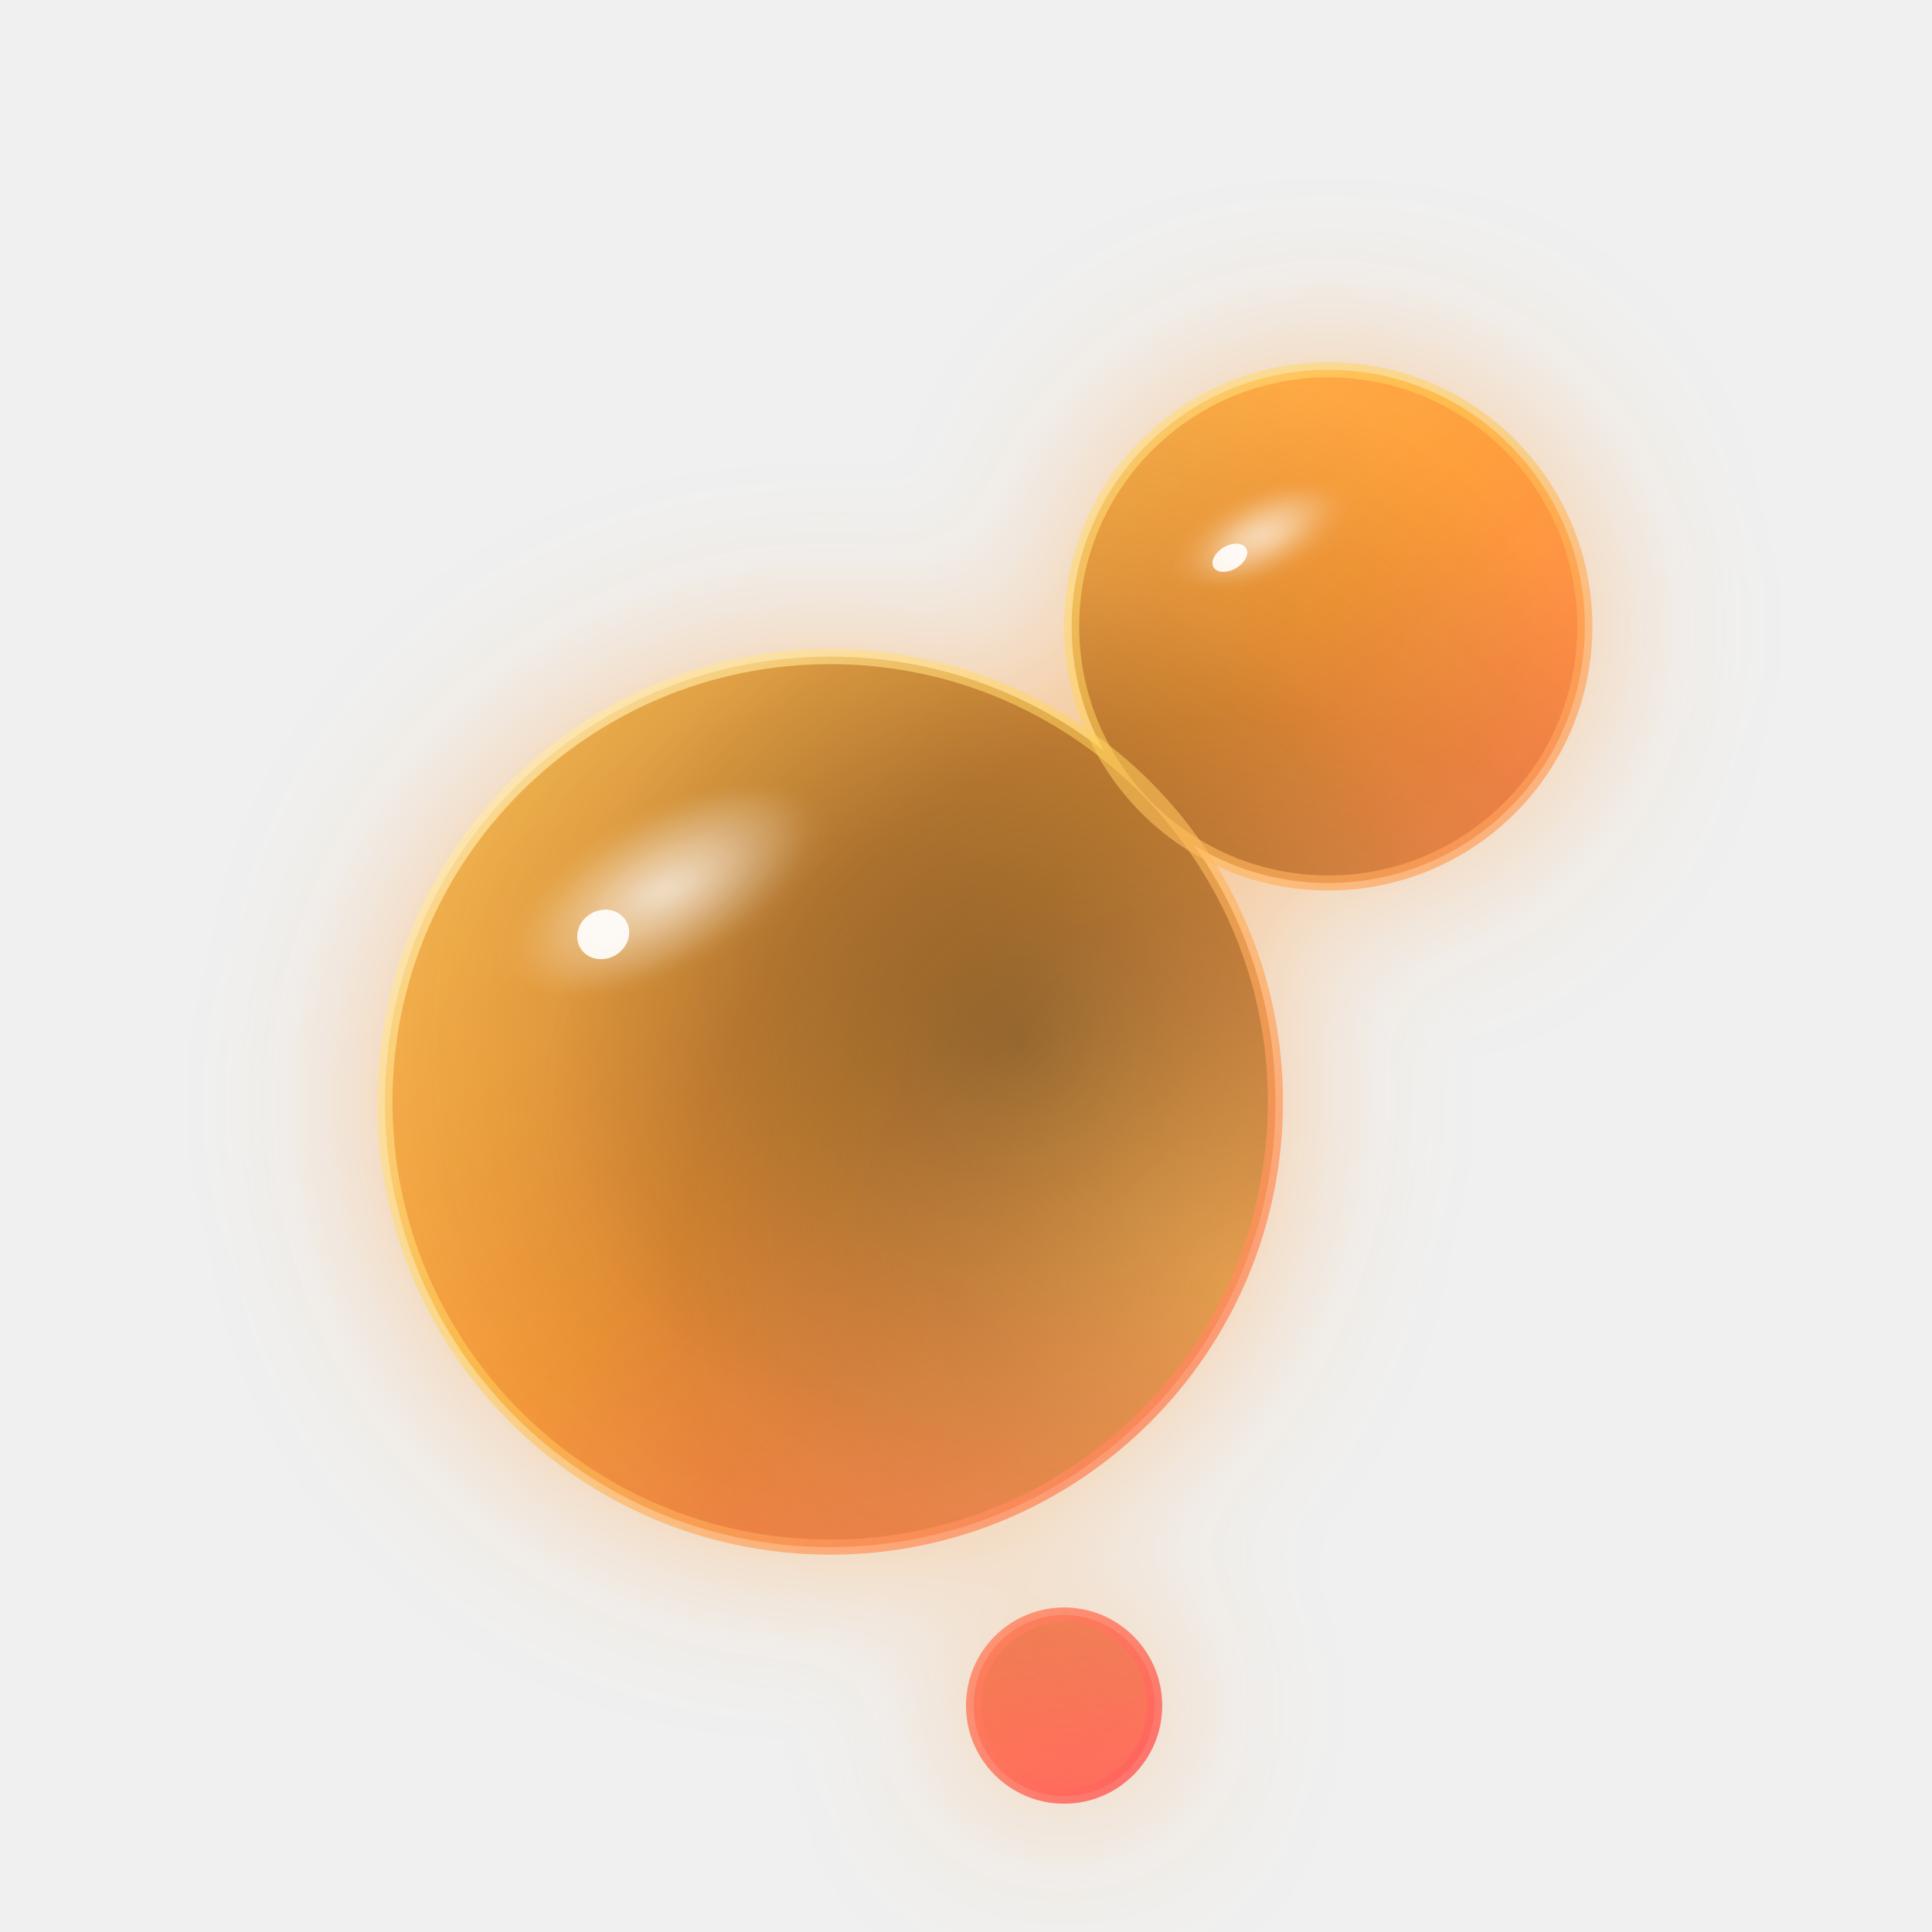
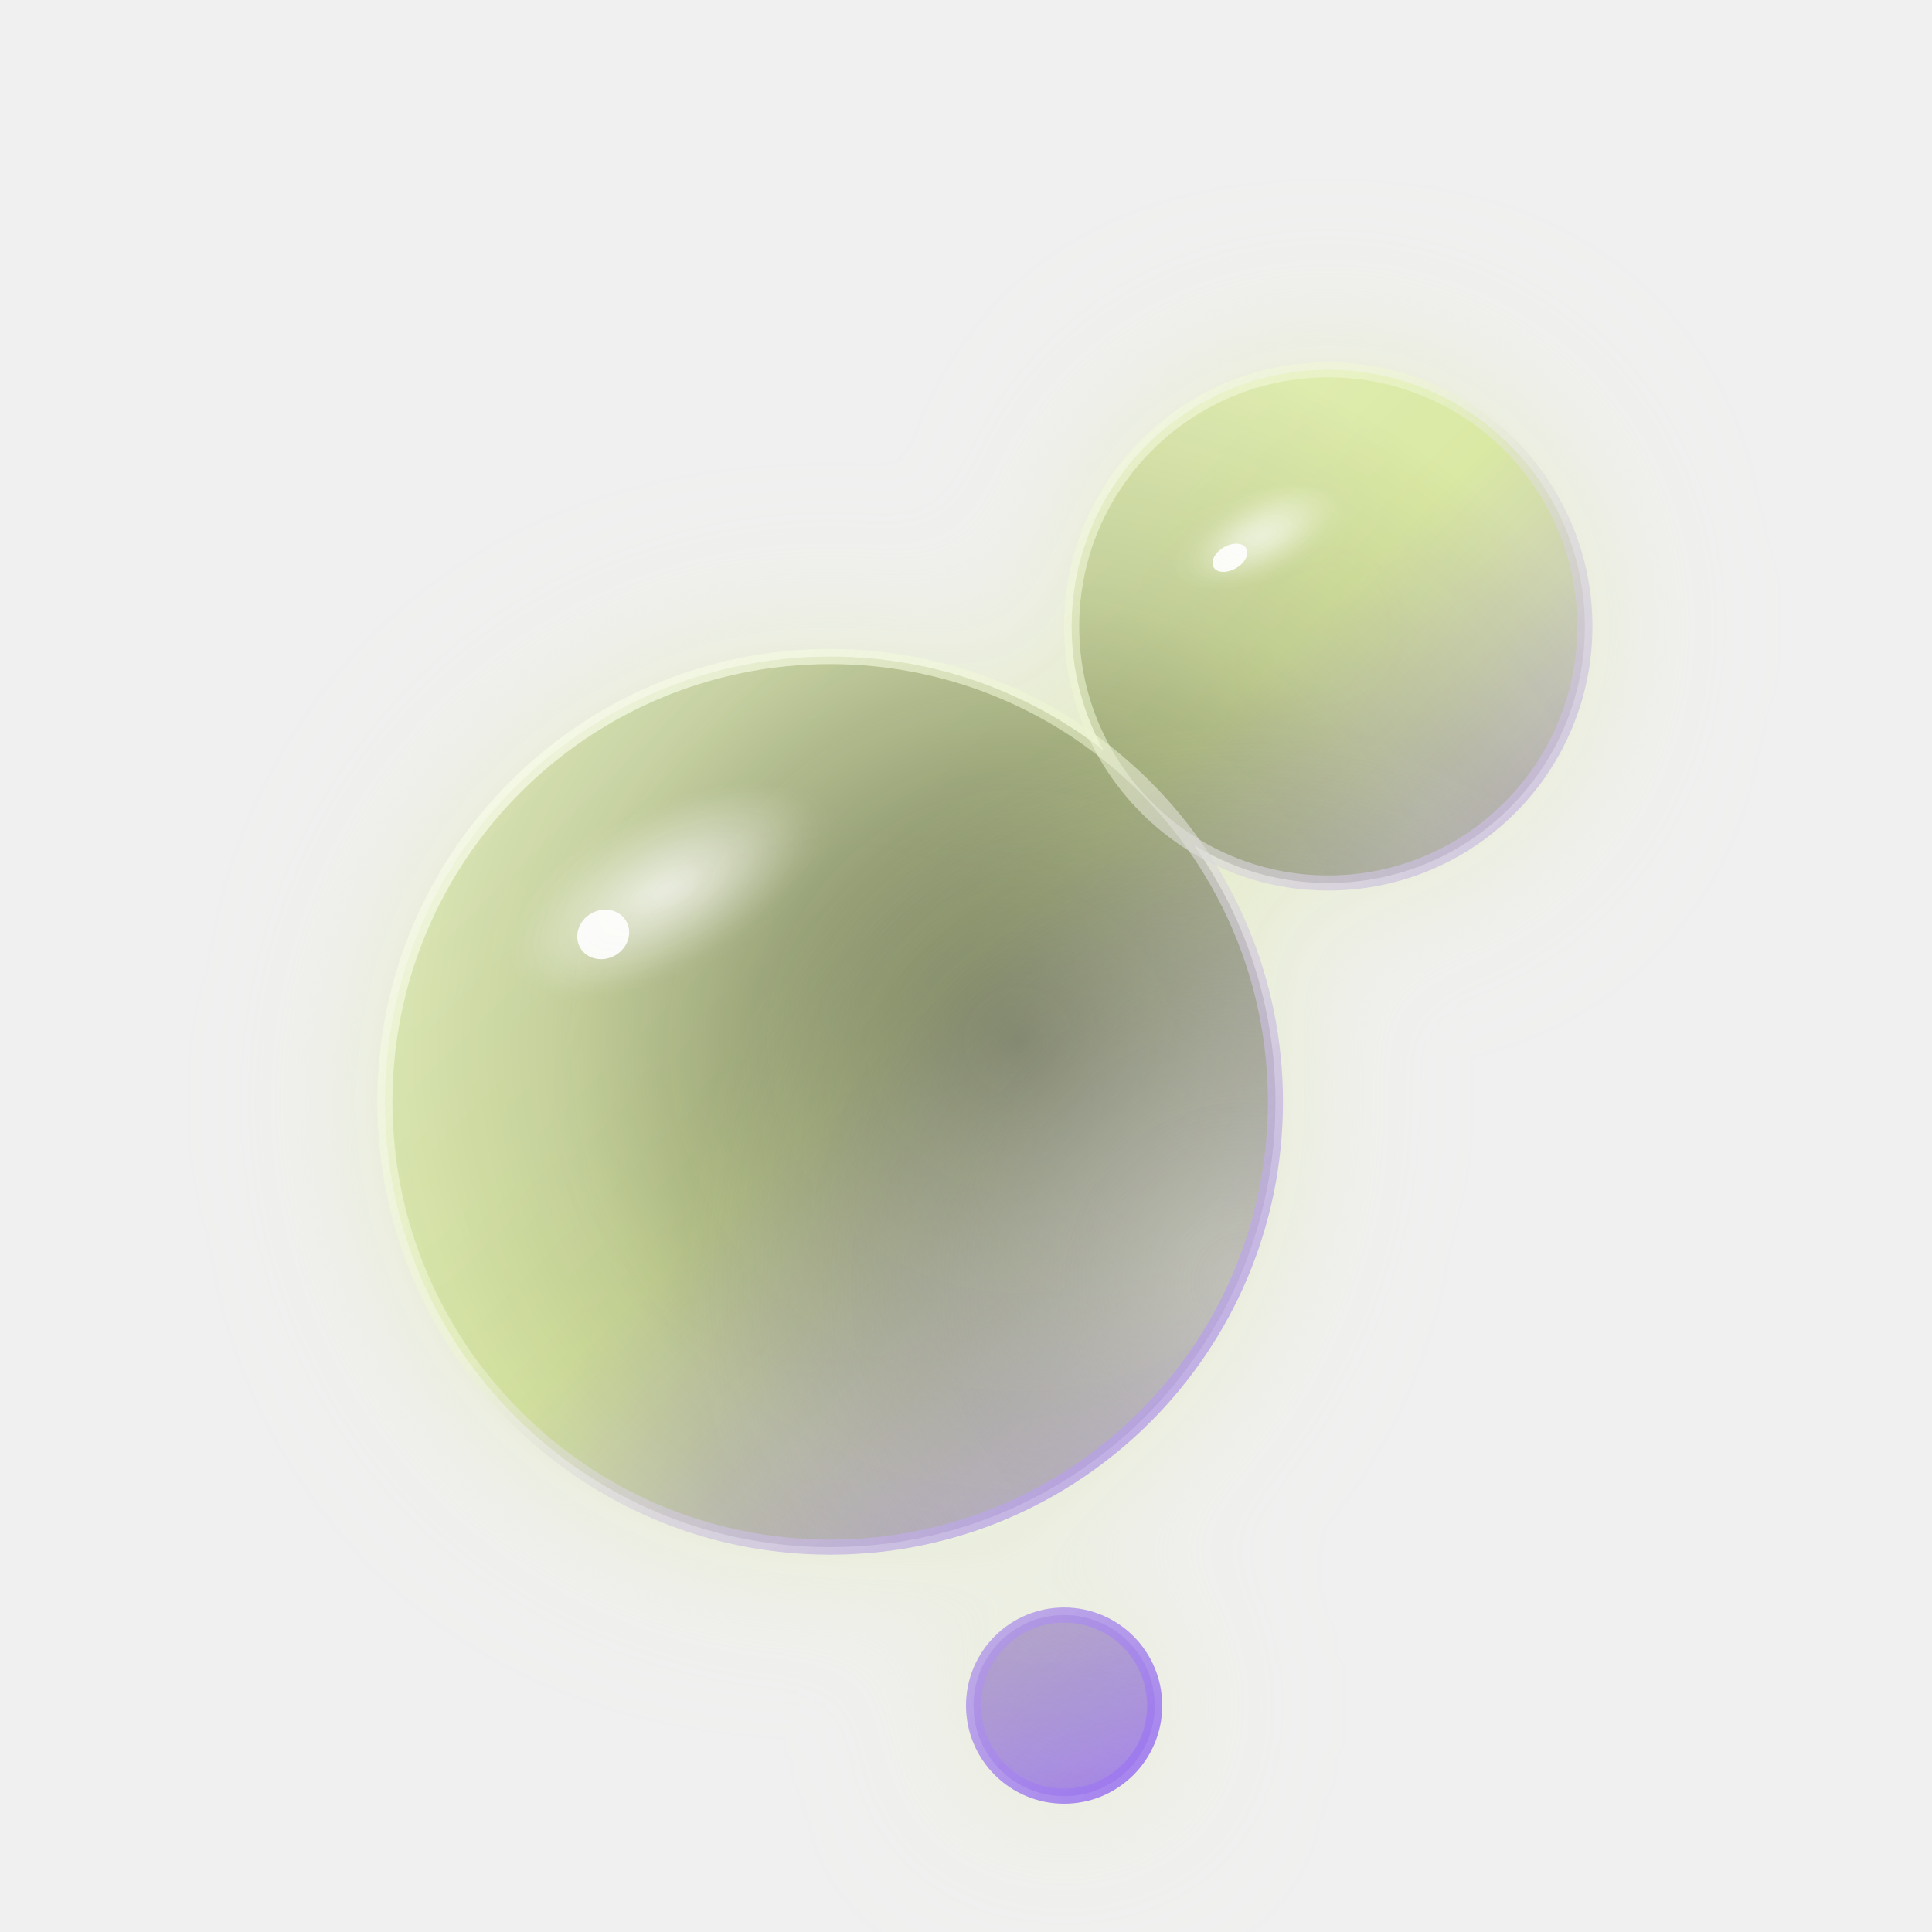
<svg xmlns="http://www.w3.org/2000/svg" viewBox="0 0 512 512" width="512" height="512">
  <defs>
    <g id="j-geo">
      <circle cx="220" cy="292" r="118" />
      <circle cx="352" cy="166" r="68" />
      <circle cx="282" cy="452" r="24" />
    </g>
    <linearGradient id="j-body" gradientUnits="userSpaceOnUse" x1="96" y1="96" x2="416" y2="416">
-       <stop offset="0" stop-color="#FFD25A" />
-       <stop offset=".5" stop-color="#FF9A31" />
-       <stop offset="1" stop-color="#FF4D5E" />
+       <stop offset="0" stop-color="#EEF6D2" />
+       <stop offset=".5" stop-color="#D9E8A0" />
+       <stop offset="1" stop-color="#8B5CF6" />
    </linearGradient>
    <radialGradient id="j-core" gradientUnits="userSpaceOnUse" cx="270" cy="276" r="190">
-       <stop offset="0" stop-color="#07080D" stop-opacity=".55" />
-       <stop offset=".65" stop-color="#07080D" stop-opacity=".12" />
-       <stop offset="1" stop-color="#07080D" stop-opacity="0" />
+       <stop offset="0" stop-color="#0B0B0F" stop-opacity=".55" />
+       <stop offset=".65" stop-color="#0B0B0F" stop-opacity=".12" />
+       <stop offset="1" stop-color="#0B0B0F" stop-opacity="0" />
    </radialGradient>
    <radialGradient id="j-caustic" gradientUnits="userSpaceOnUse" cx="330" cy="340" r="150">
-       <stop offset="0" stop-color="#FFD25A" stop-opacity=".55" />
-       <stop offset="1" stop-color="#FFD25A" stop-opacity="0" />
+       <stop offset="0" stop-color="#EEF6D2" stop-opacity=".55" />
+       <stop offset="1" stop-color="#EEF6D2" stop-opacity="0" />
    </radialGradient>
    <linearGradient id="j-rim" gradientUnits="userSpaceOnUse" x1="96" y1="96" x2="416" y2="416">
      <stop offset="0" stop-color="#fff" stop-opacity=".95" />
-       <stop offset=".45" stop-color="#FFD25A" stop-opacity=".55" />
-       <stop offset="1" stop-color="#FF4D5E" stop-opacity=".95" />
+       <stop offset=".45" stop-color="#EEF6D2" stop-opacity=".55" />
+       <stop offset="1" stop-color="#8B5CF6" stop-opacity=".95" />
    </linearGradient>
    <radialGradient id="j-spec">
      <stop offset="0" stop-color="#fff" stop-opacity=".95" />
      <stop offset="1" stop-color="#fff" stop-opacity="0" />
    </radialGradient>
    <filter id="j-blur" x="-50%" y="-50%" width="200%" height="200%">
      <feGaussianBlur stdDeviation="22" />
    </filter>
    <filter id="j-soft" x="-20%" y="-20%" width="140%" height="140%">
      <feGaussianBlur stdDeviation="3" />
    </filter>
    <mask id="j-mask" maskUnits="userSpaceOnUse" x="0" y="0" width="512" height="512">
      <use href="#j-geo" fill="#fff" />
    </mask>
  </defs>
-   <use href="#j-geo" fill="#FF9A31" filter="url(#j-blur)" opacity="0.5" />
+   <use href="#j-geo" fill="#D9E8A0" filter="url(#j-blur)" opacity="0.5" />
  <use href="#j-geo" fill="url(#j-body)" opacity=".92" />
  <g mask="url(#j-mask)">
    <rect width="512" height="512" fill="url(#j-core)" />
    <rect width="512" height="512" fill="url(#j-caustic)" />
    <ellipse cx="176" cy="236" rx="44" ry="20" transform="rotate(-30 176 236)" fill="url(#j-spec)" opacity=".8" filter="url(#j-soft)" />
    <ellipse cx="156.2" cy="238" rx="7.04" ry="6.4" transform="rotate(-30 176 236)" fill="#fff" opacity=".9" />
    <ellipse cx="334" cy="142" rx="22" ry="10" transform="rotate(-30 334 142)" fill="url(#j-spec)" opacity=".8" filter="url(#j-soft)" />
    <ellipse cx="324.1" cy="143" rx="5" ry="3.2" transform="rotate(-30 334 142)" fill="#fff" opacity=".9" />
  </g>
  <use href="#j-geo" fill="none" stroke="url(#j-rim)" stroke-width="4" />
</svg>
